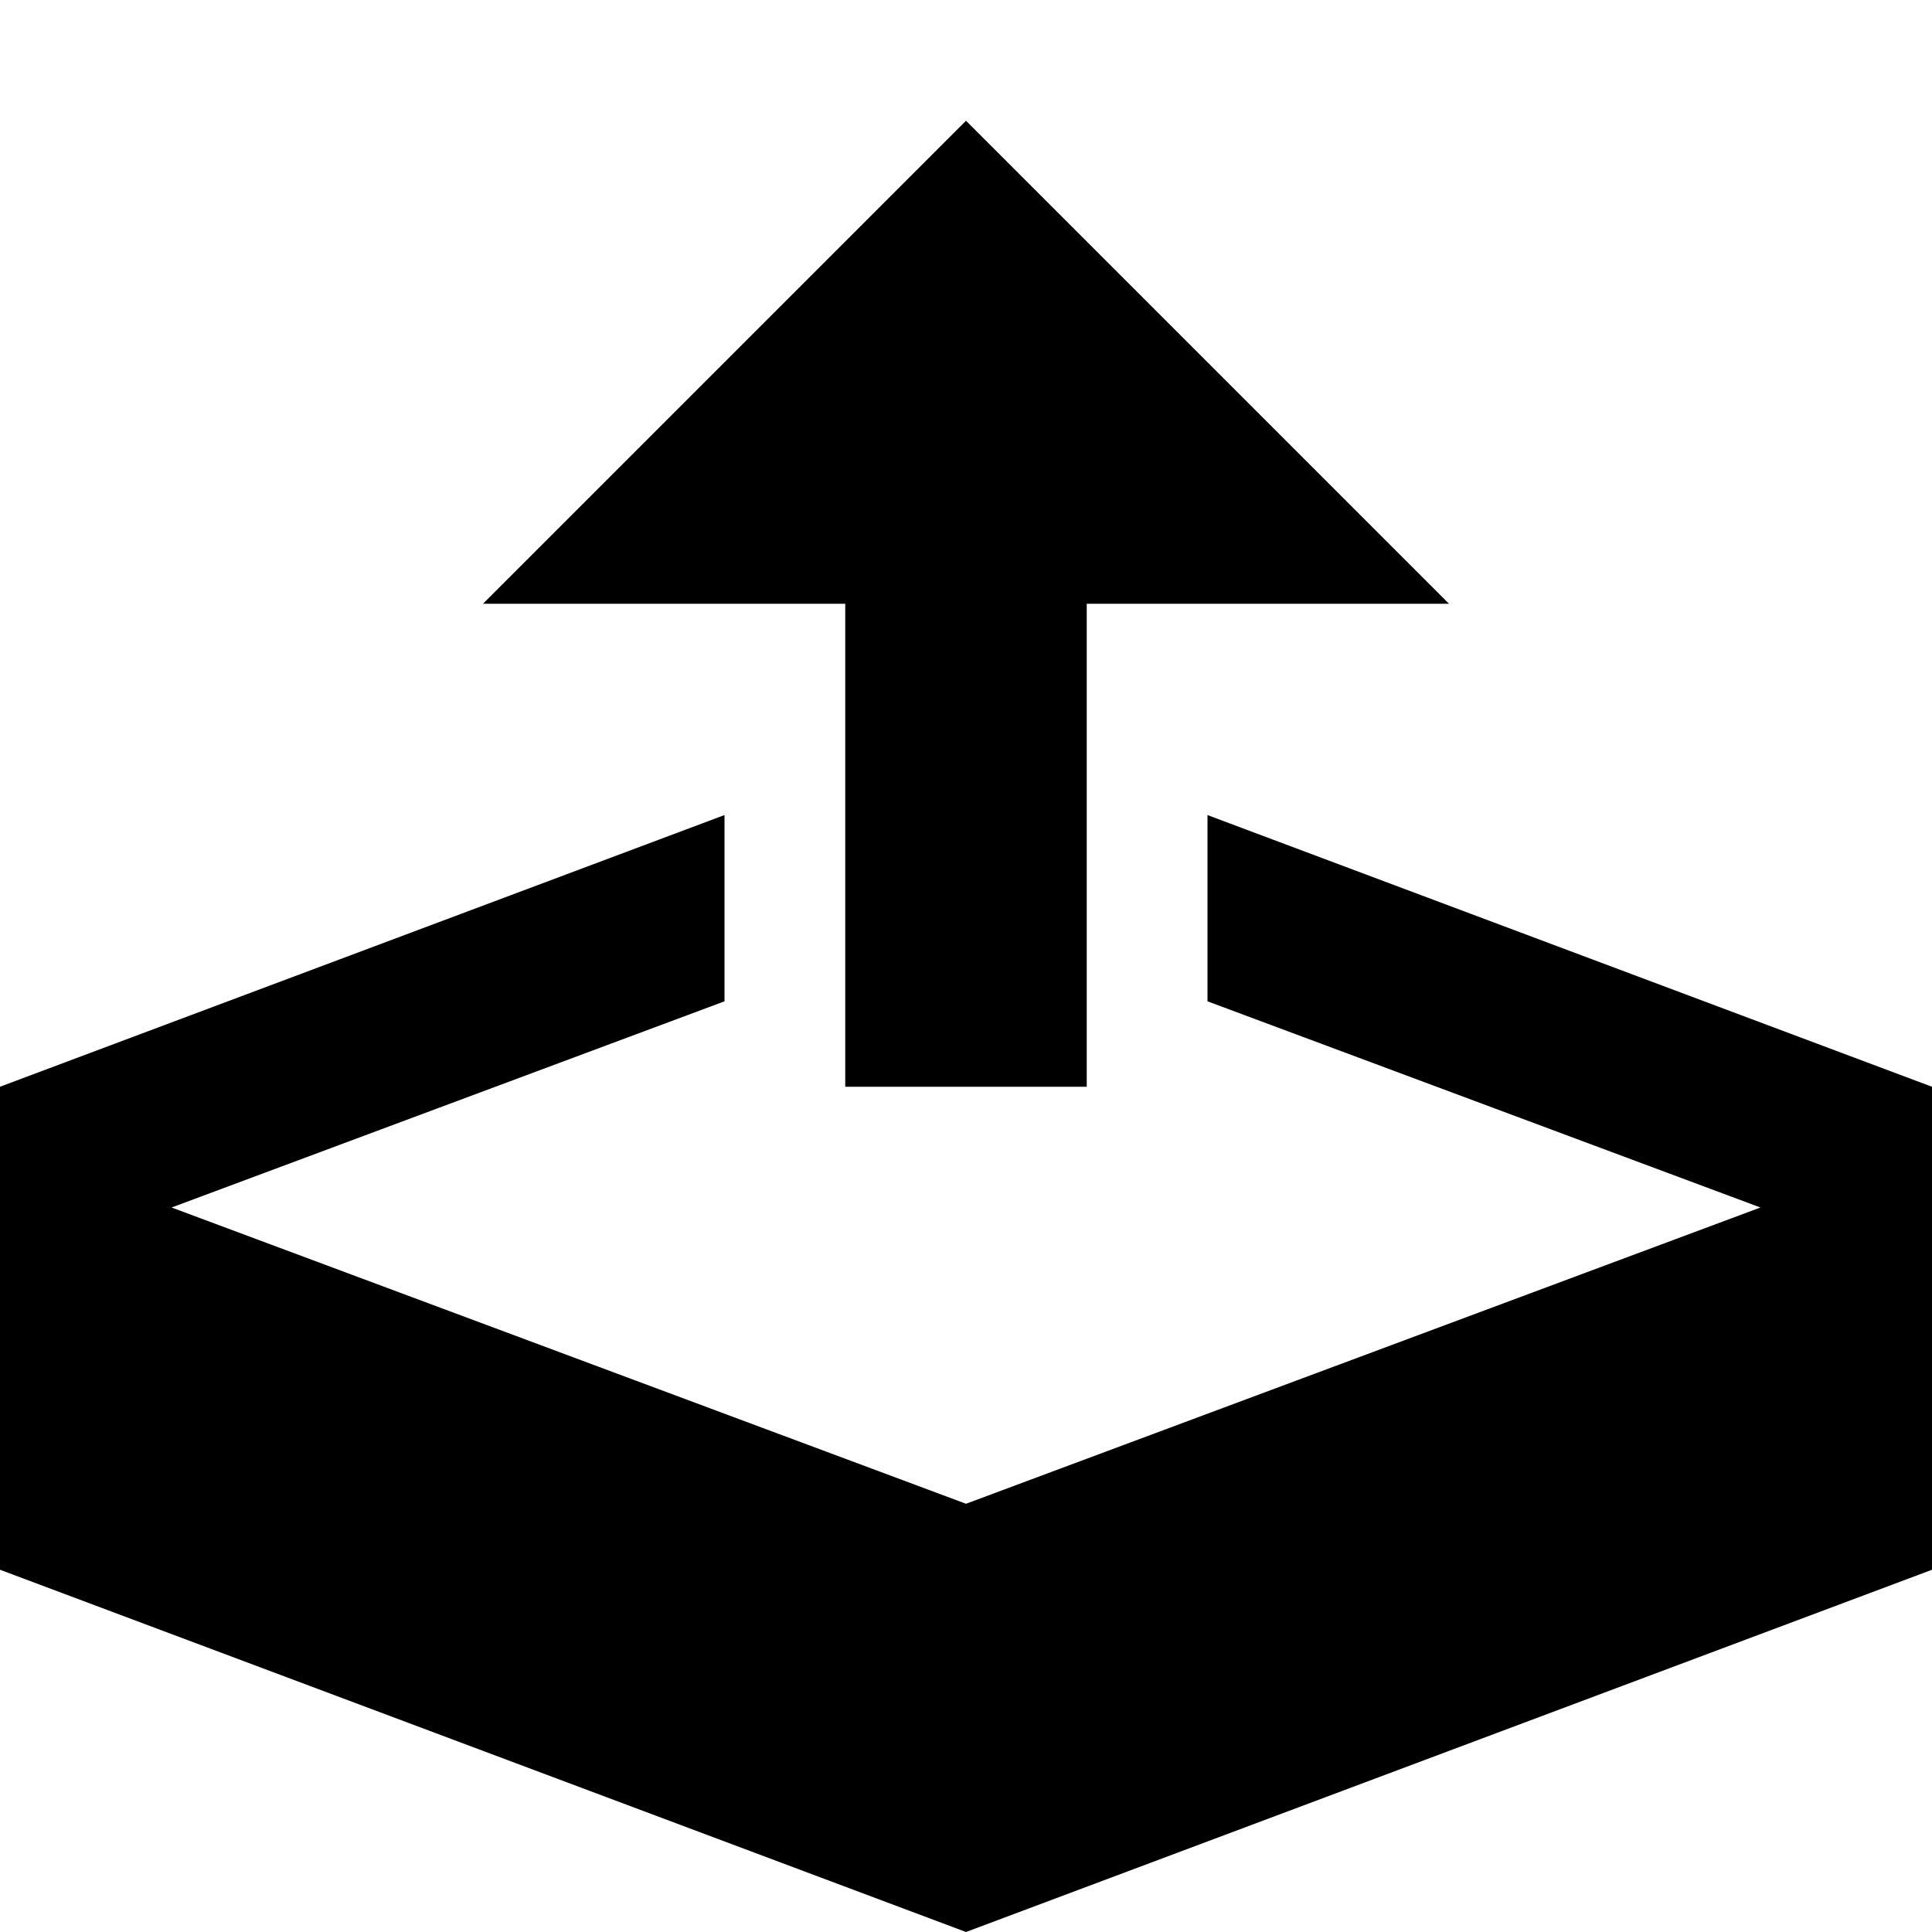
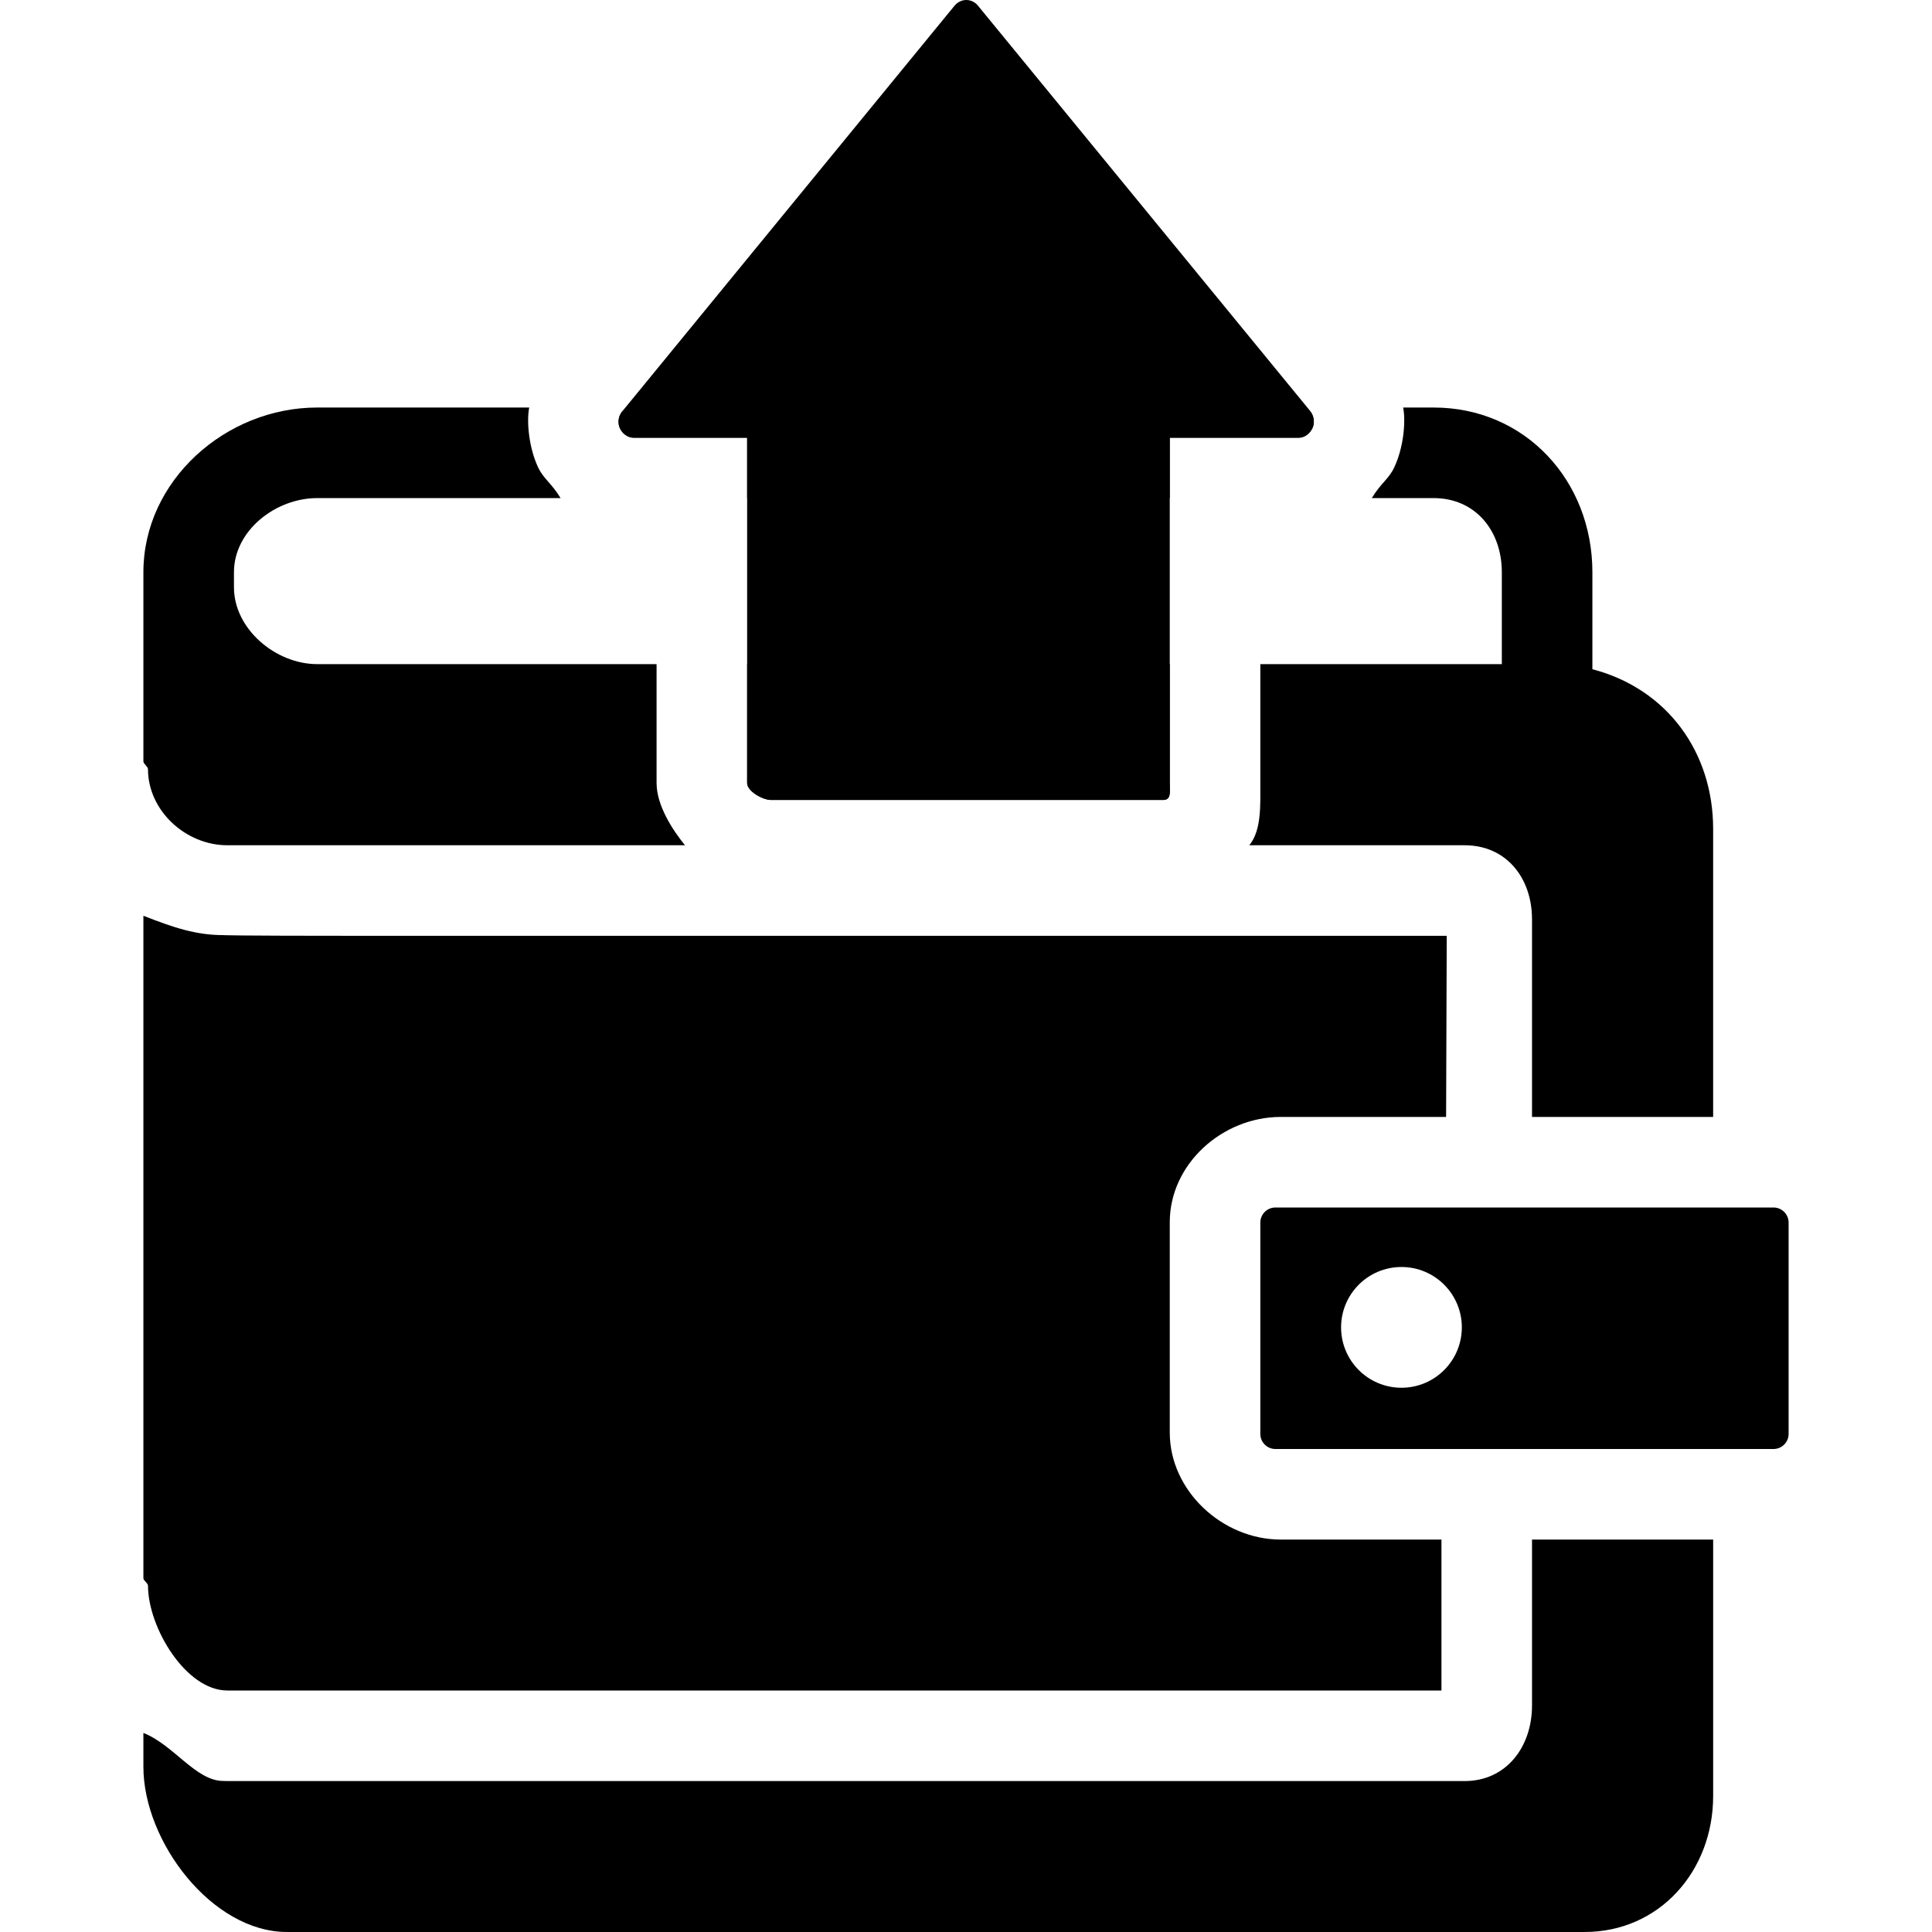
- <svg xmlns="http://www.w3.org/2000/svg" version="1.1" width="32" height="32" viewBox="0 0 32 32">
-   <path d="M14 18h4v-8h6l-8-8-8 8h6zM20 13.5v3.085l9.158 3.415-13.158 4.907-13.158-4.907 9.158-3.415v-3.085l-12 4.5v8l16 6 16-6v-8z" />
+ <svg xmlns="http://www.w3.org/2000/svg" version="1.1" id="Layer_1" x="0px" y="0px" viewBox="0 0 512 512" style="enable-background:new 0 0 512 512;" xml:space="preserve">
+   <g>
+     <g>
+       <path d="M470,320H338c-2.212,0-4,1.792-4,4v56c0,2.208,1.788,4,4,4h132c2.212,0,4-1.792,4-4v-56C474,321.792,472.212,320,470,320z     M371.4,367.768c-8.836,0-16-7.168-16-16c0-8.836,7.164-16,16-16s16,7.164,16,16C387.4,360.6,380.236,367.768,371.4,367.768z" />
+     </g>
+   </g>
+   <g>
+     <g>
+       <path d="M406,408v43.96c0,11.028-6.844,20.04-17.868,20.04h-249.5H118.6H60.24c-0.024,0-1.072-0.028-1.096-0.028    C51.892,471.96,46,462.384,38,459.248v8.96C38,488.06,56.196,512,76.048,512h37.22h12.148h294.516    c19.852,0,34.072-16.192,34.072-36.044V408H406z" />
+     </g>
+   </g>
+   <g>
+     <g>
+       <path d="M339.4,296h43.832l0.168-48H95.712c-35.492,0-36.54-0.184-36.568-0.184C51.892,247.804,46,245.82,38,242.684v175.548    c0,0.648,1.224,1.324,1.224,1.996c0,11.032,9.996,27.772,21.02,27.772c0.016,0,0.028,0,0.04,0H382v-40h-42.6    c-15.44,0-29.4-12.916-29.4-28.356v-55.748C310,308.456,323.956,296,339.4,296z" />
+     </g>
+   </g>
+   <g>
+     <g>
+       <path d="M347.28,109L259.14,1.464C258.384,0.54,257.252,0,256.048,0c-1.196,0-2.332,0.596-3.096,1.524l-88.128,107.592    c-0.976,1.192-1.18,2.96-0.52,4.36c0.66,1.4,2.064,2.524,3.612,2.524H198v91.5c0,2.212,4.144,4.5,6.352,4.5h103.896    c2.212,0,1.752-2.288,1.752-4.5V116h34.188c1.548,0,2.952-1.128,3.612-2.524C348.46,112.08,348.256,110.192,347.28,109z" />
+     </g>
+   </g>
+   <g>
+     <g>
+       <path d="M347.28,109.296L346.172,108H165.928l-1.108,1.18c-0.976,1.188-1.18,2.992-0.52,4.388c0.66,1.396,2.068,2.432,3.616,2.432    H198v16h112v-16h34.188c1.548,0,2.952-1.124,3.612-2.524C348.46,112.076,348.256,110.484,347.28,109.296z" />
+     </g>
+   </g>
+   <g>
+     <g>
+       <path d="M310,207.5V176H198v31.5c0,2.212,4.144,4.5,6.352,4.5h103.9C310.46,212,310,209.712,310,207.5z" />
+     </g>
+   </g>
+   <g>
+     <g>
+       <path d="M422,177.352v-25.708c0-24.26-17.804-43.644-42.072-43.644h-8.068c0.748,4,0.004,10.848-2.372,15.868    c-1.468,3.108-3.532,4.132-5.944,8.132h16.388C390.96,132,398,140.616,398,151.644V176h-64v31.5c0,6.016,0.328,12.5-2.916,16.5    h57.048c11.024,0,17.868,8.62,17.868,19.648V296h48v-76.356C454,199.548,442,182.588,422,177.352z" />
+     </g>
+   </g>
+   <g>
+     <g>
+       <path d="M174,207.5V176H84.056C73.032,176,62,166.672,62,155.644v-4C62,140.616,73.032,132,84.056,132h64.504    c-2.416-4-4.476-5.024-5.948-8.132c-2.376-5.02-3.12-11.868-2.372-15.868H84.056C59.796,108,38,127.384,38,151.644v50.14    c0,0.608,1.216,1.404,1.216,2.036c0,11.032,10.004,20.18,21.028,20.18c0.016,0,0.028,0,0.04,0h121.24    C178.28,220,174,213.516,174,207.5z" />
+     </g>
+   </g>
+   <g>
+ </g>
+   <g>
+ </g>
+   <g>
+ </g>
+   <g>
+ </g>
+   <g>
+ </g>
+   <g>
+ </g>
+   <g>
+ </g>
+   <g>
+ </g>
+   <g>
+ </g>
+   <g>
+ </g>
+   <g>
+ </g>
+   <g>
+ </g>
+   <g>
+ </g>
+   <g>
+ </g>
+   <g>
+ </g>
</svg>
